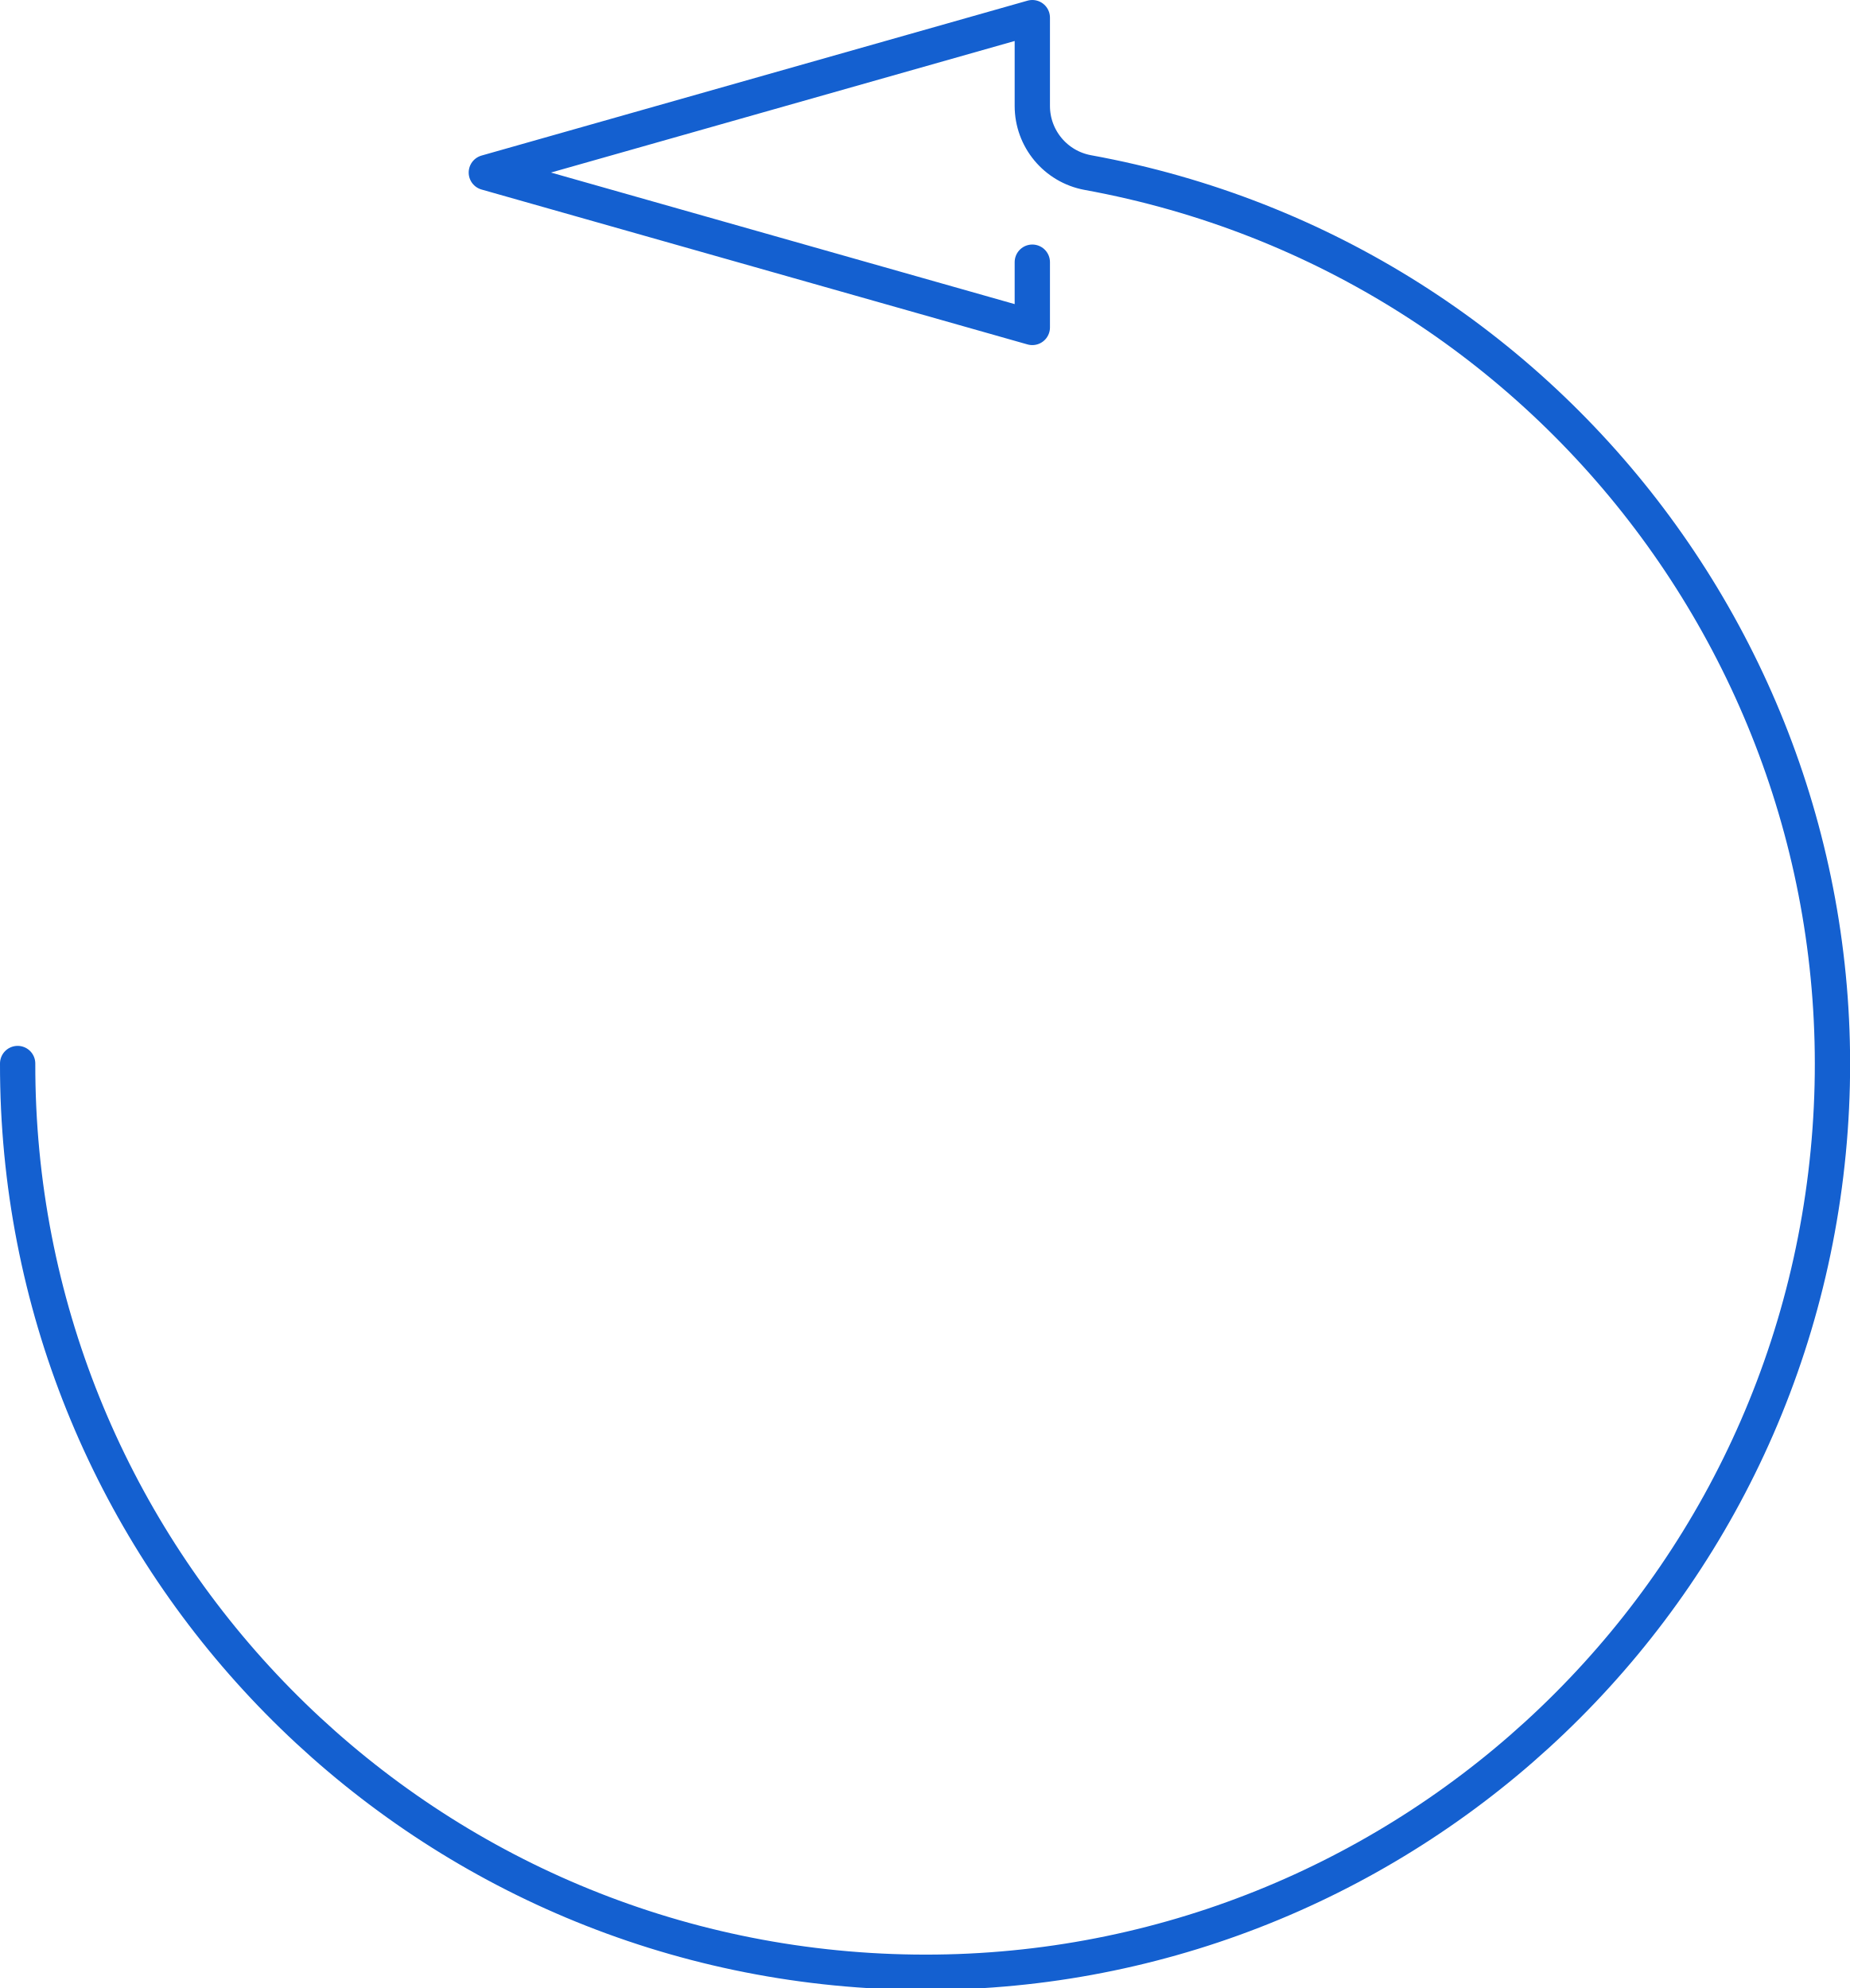
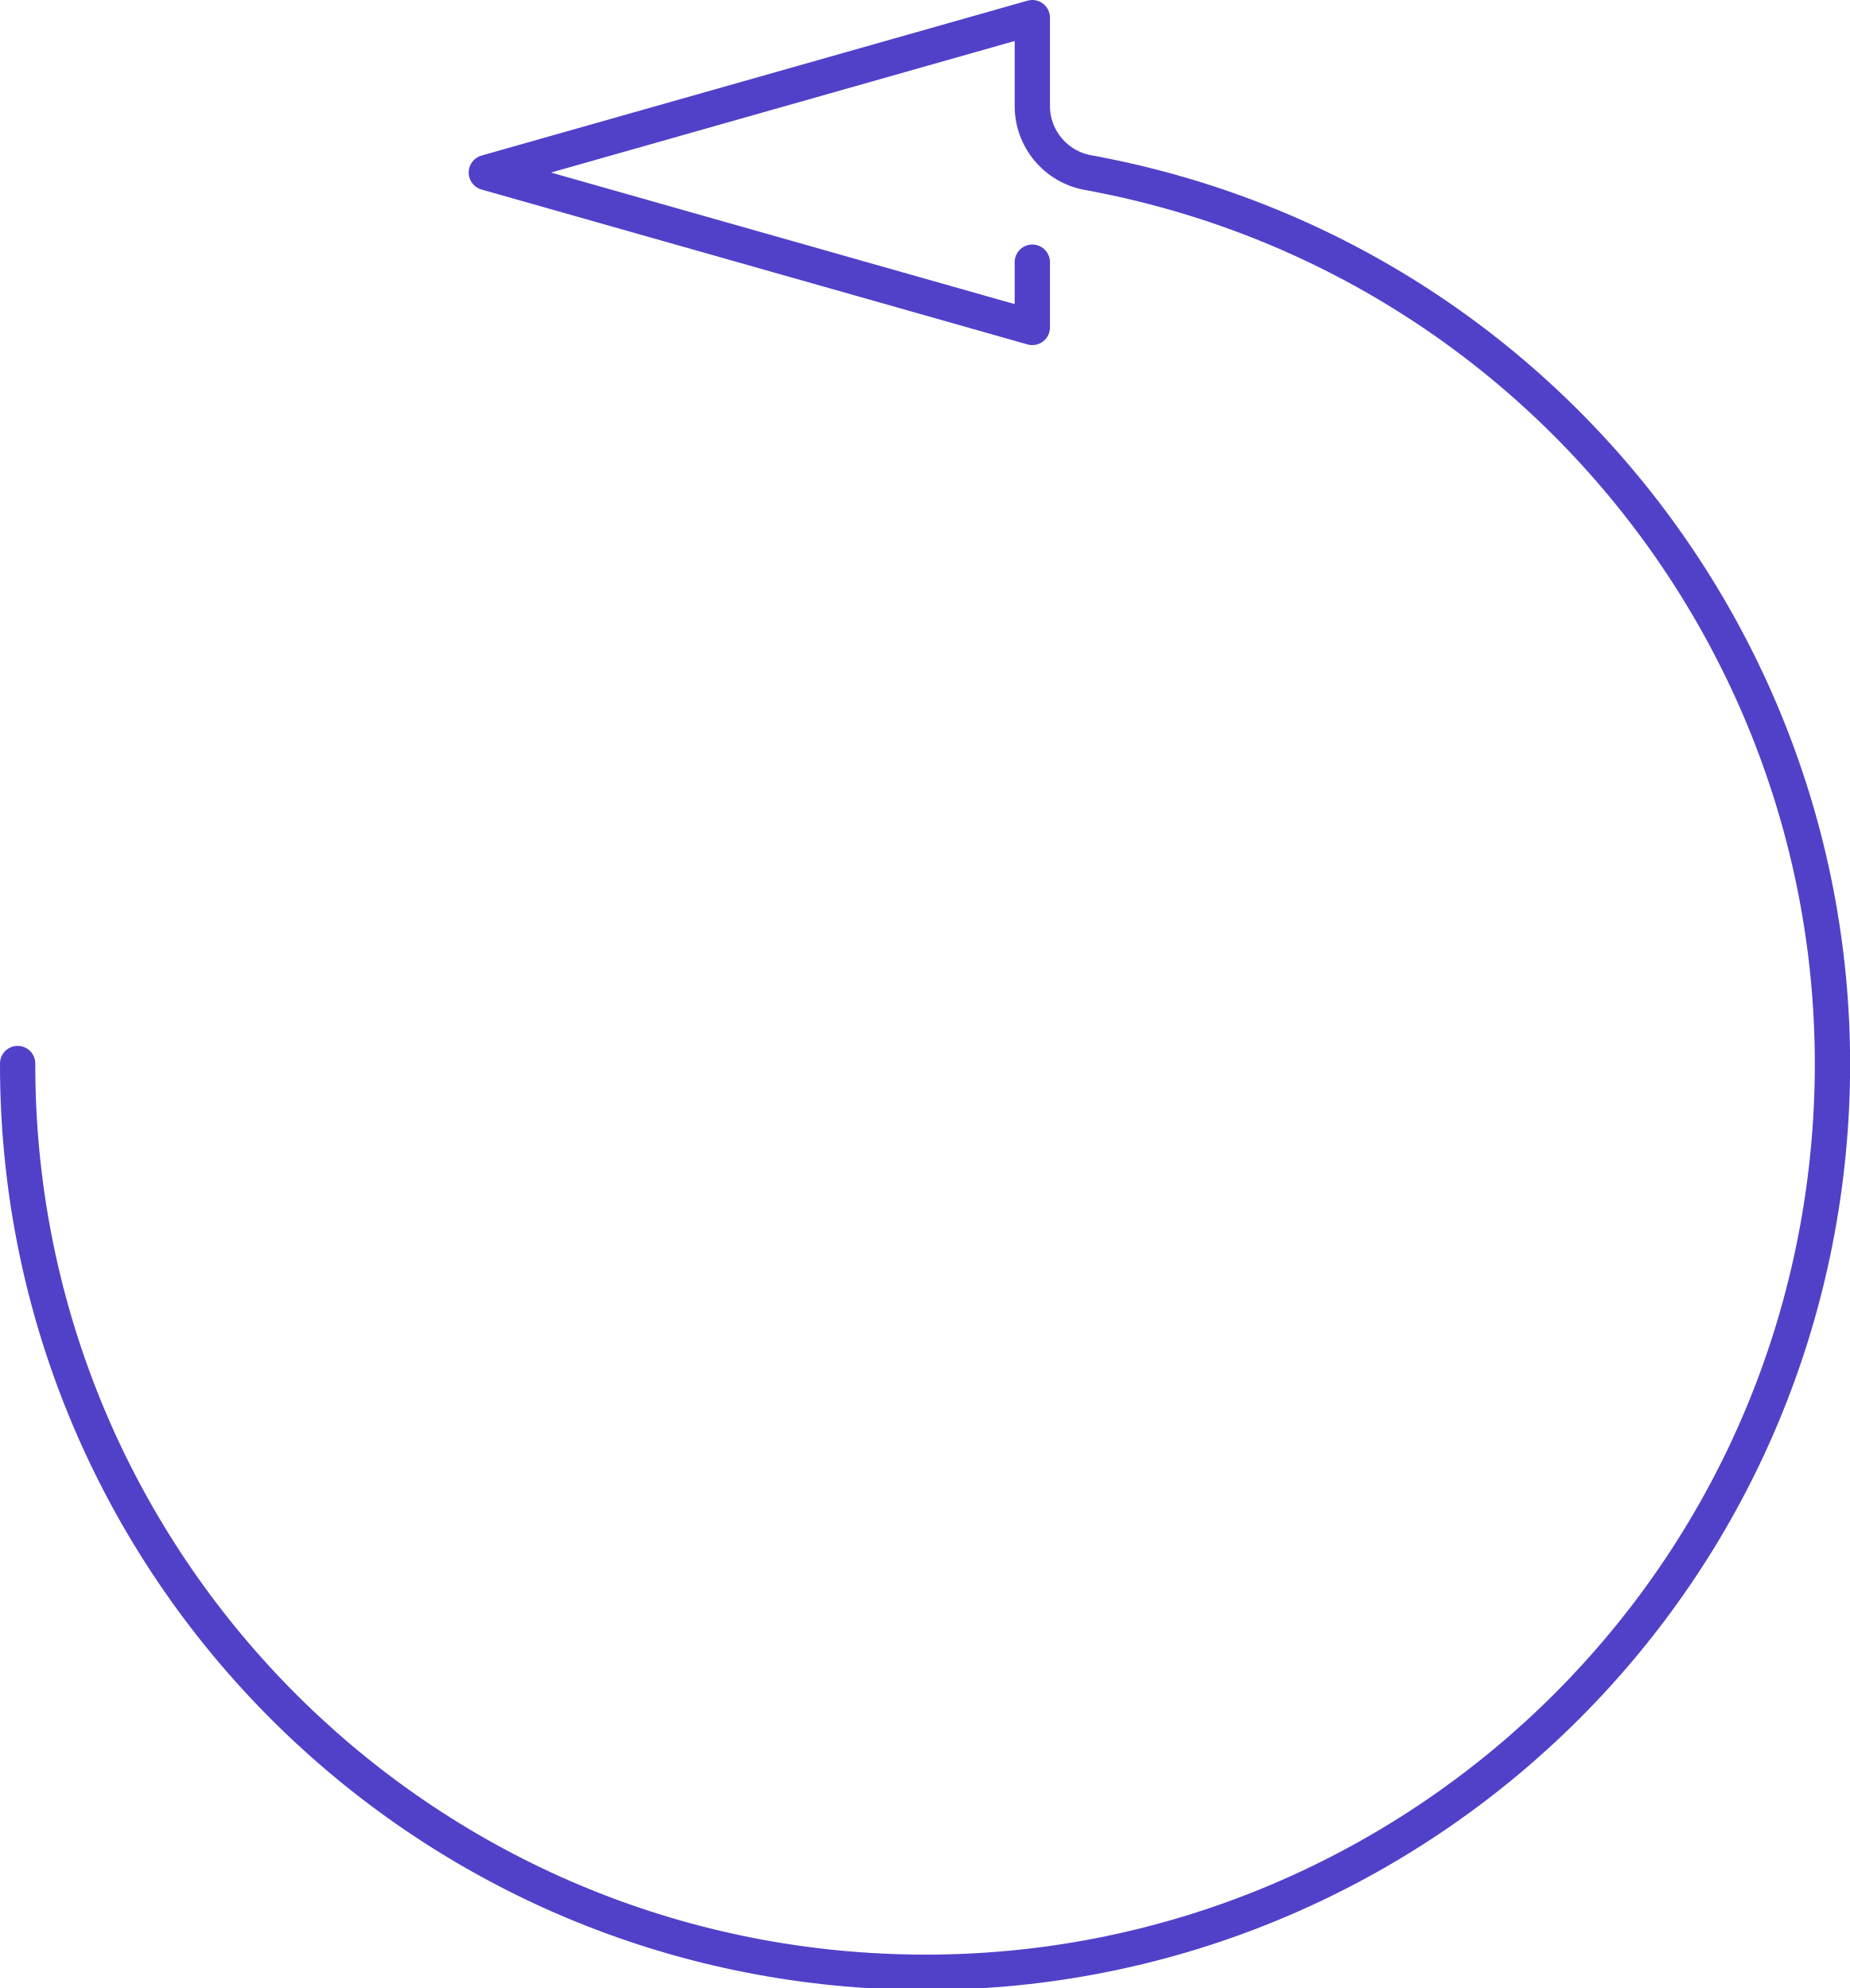
<svg xmlns="http://www.w3.org/2000/svg" viewBox="0 0 52.41 56.34">
  <defs>
-     <style>.cls-1{fill:none;stroke:#1460d0;stroke-linecap:round;stroke-linejoin:round;}</style>
+     <style>.cls-1{fill:none;stroke:#5141C9;stroke-linecap:round;stroke-linejoin:round;}</style>
  </defs>
  <g id="레이어_2" data-name="레이어 2">
    <g id="레이어_1-2" data-name="레이어 1">
      <path class="cls-1" d="M29.25,7.43V9.28L13.78,4.89,29.25.5V3a1.92,1.92,0,0,0,1.57,1.89A25.71,25.71,0,1,1,.5,30.14" />
    </g>
  </g>
</svg>
